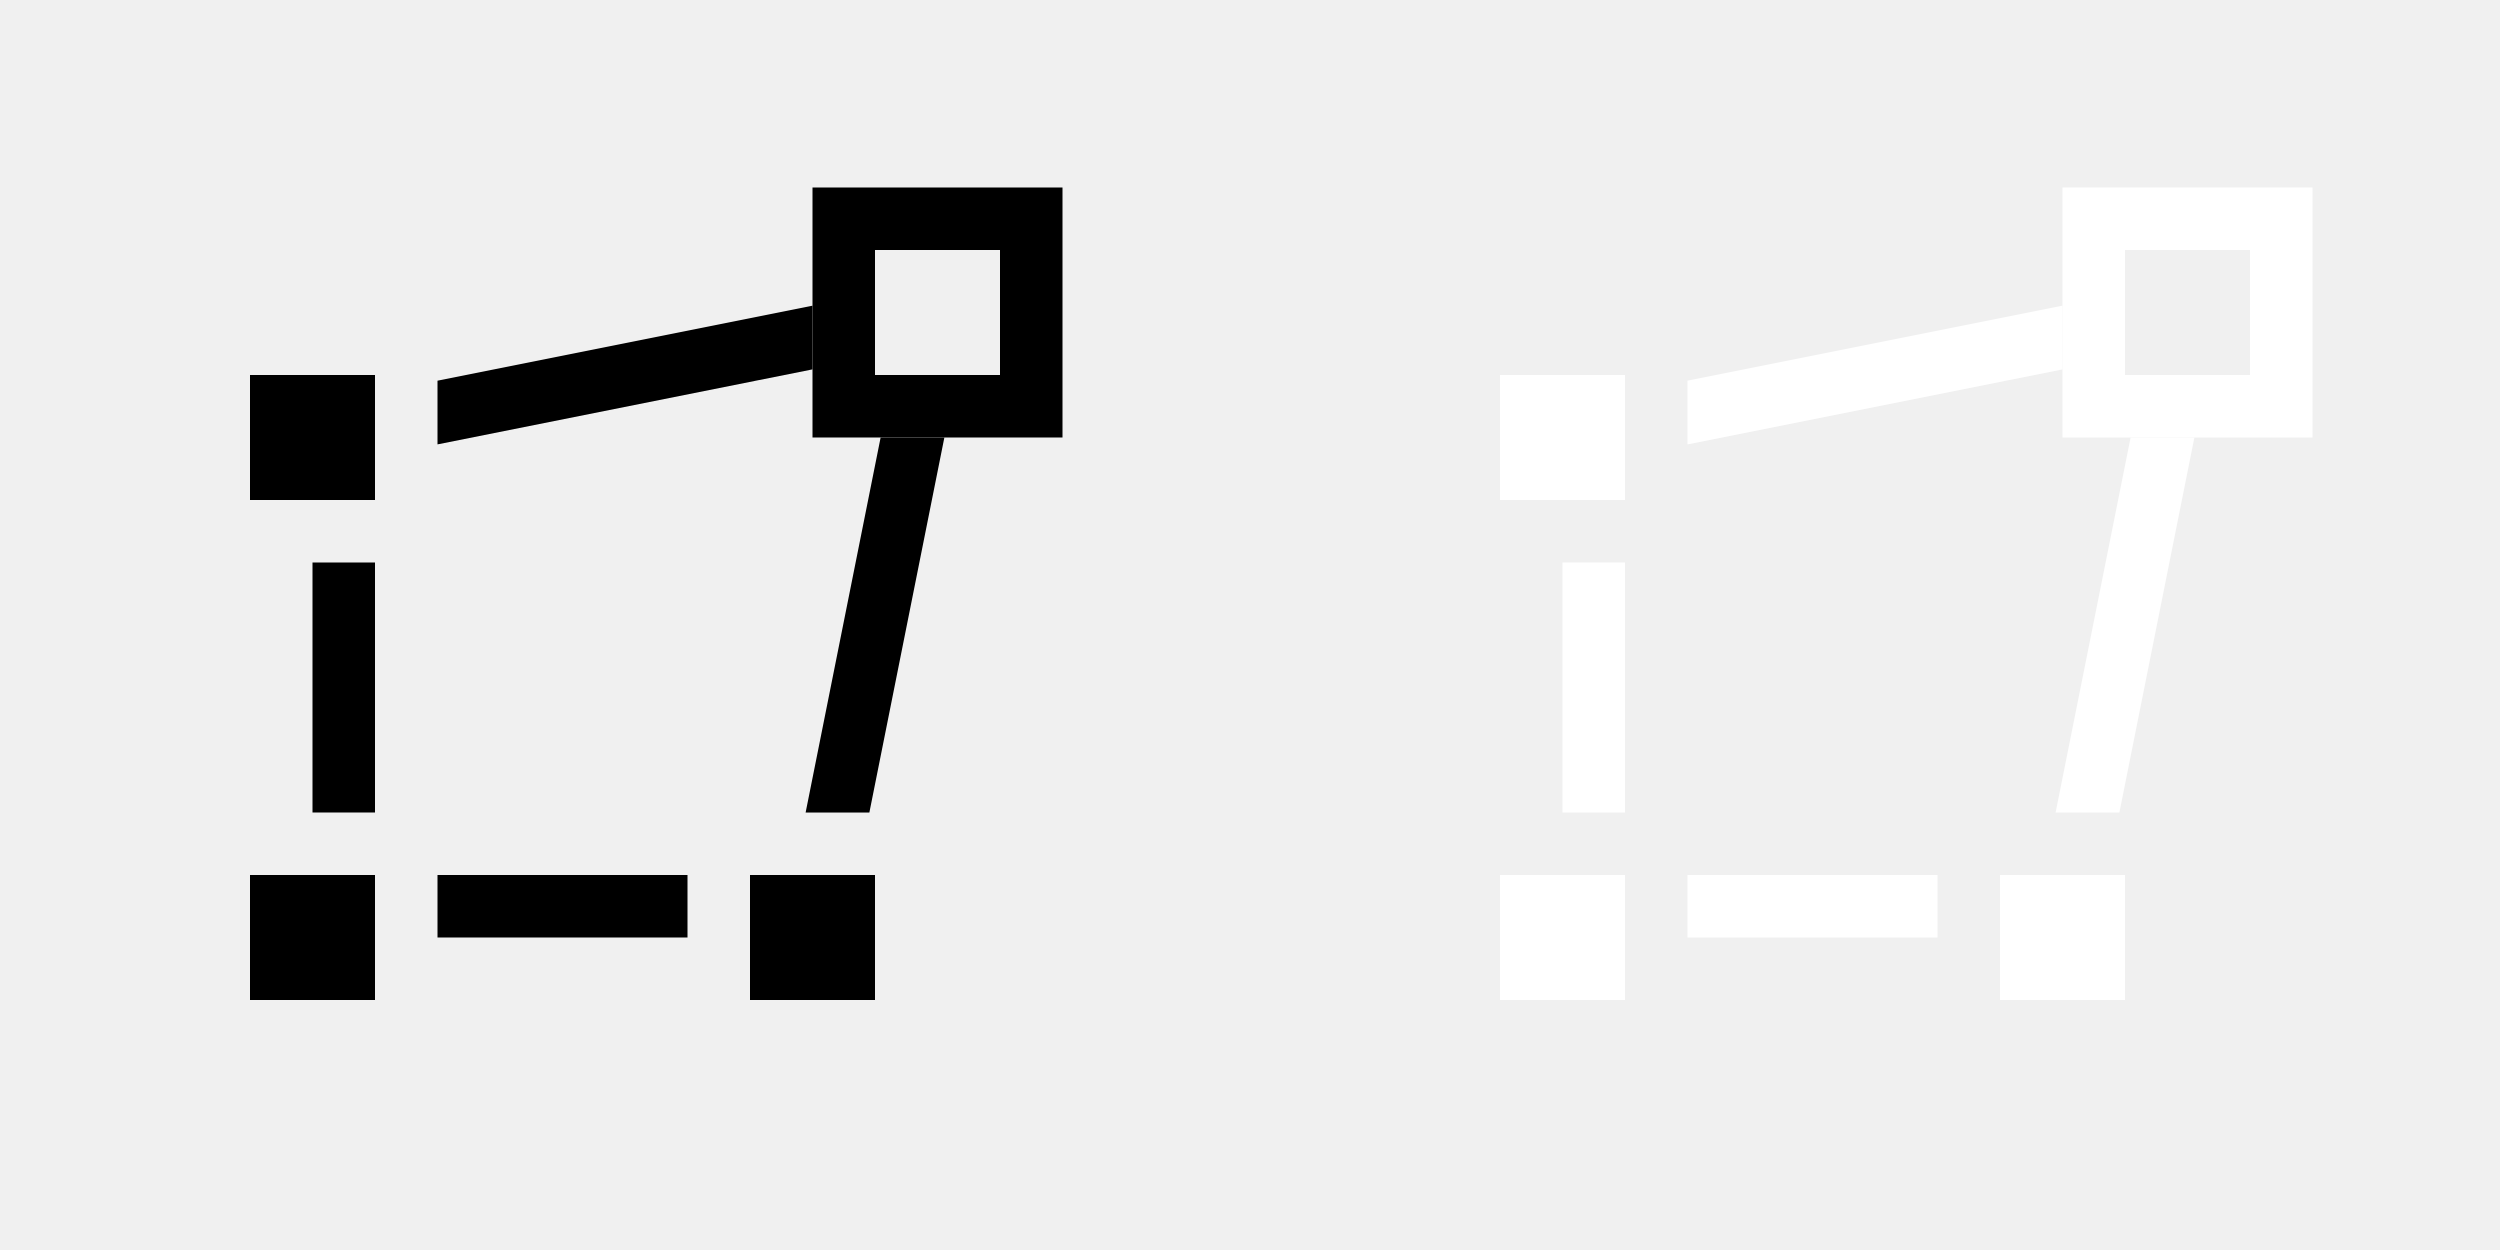
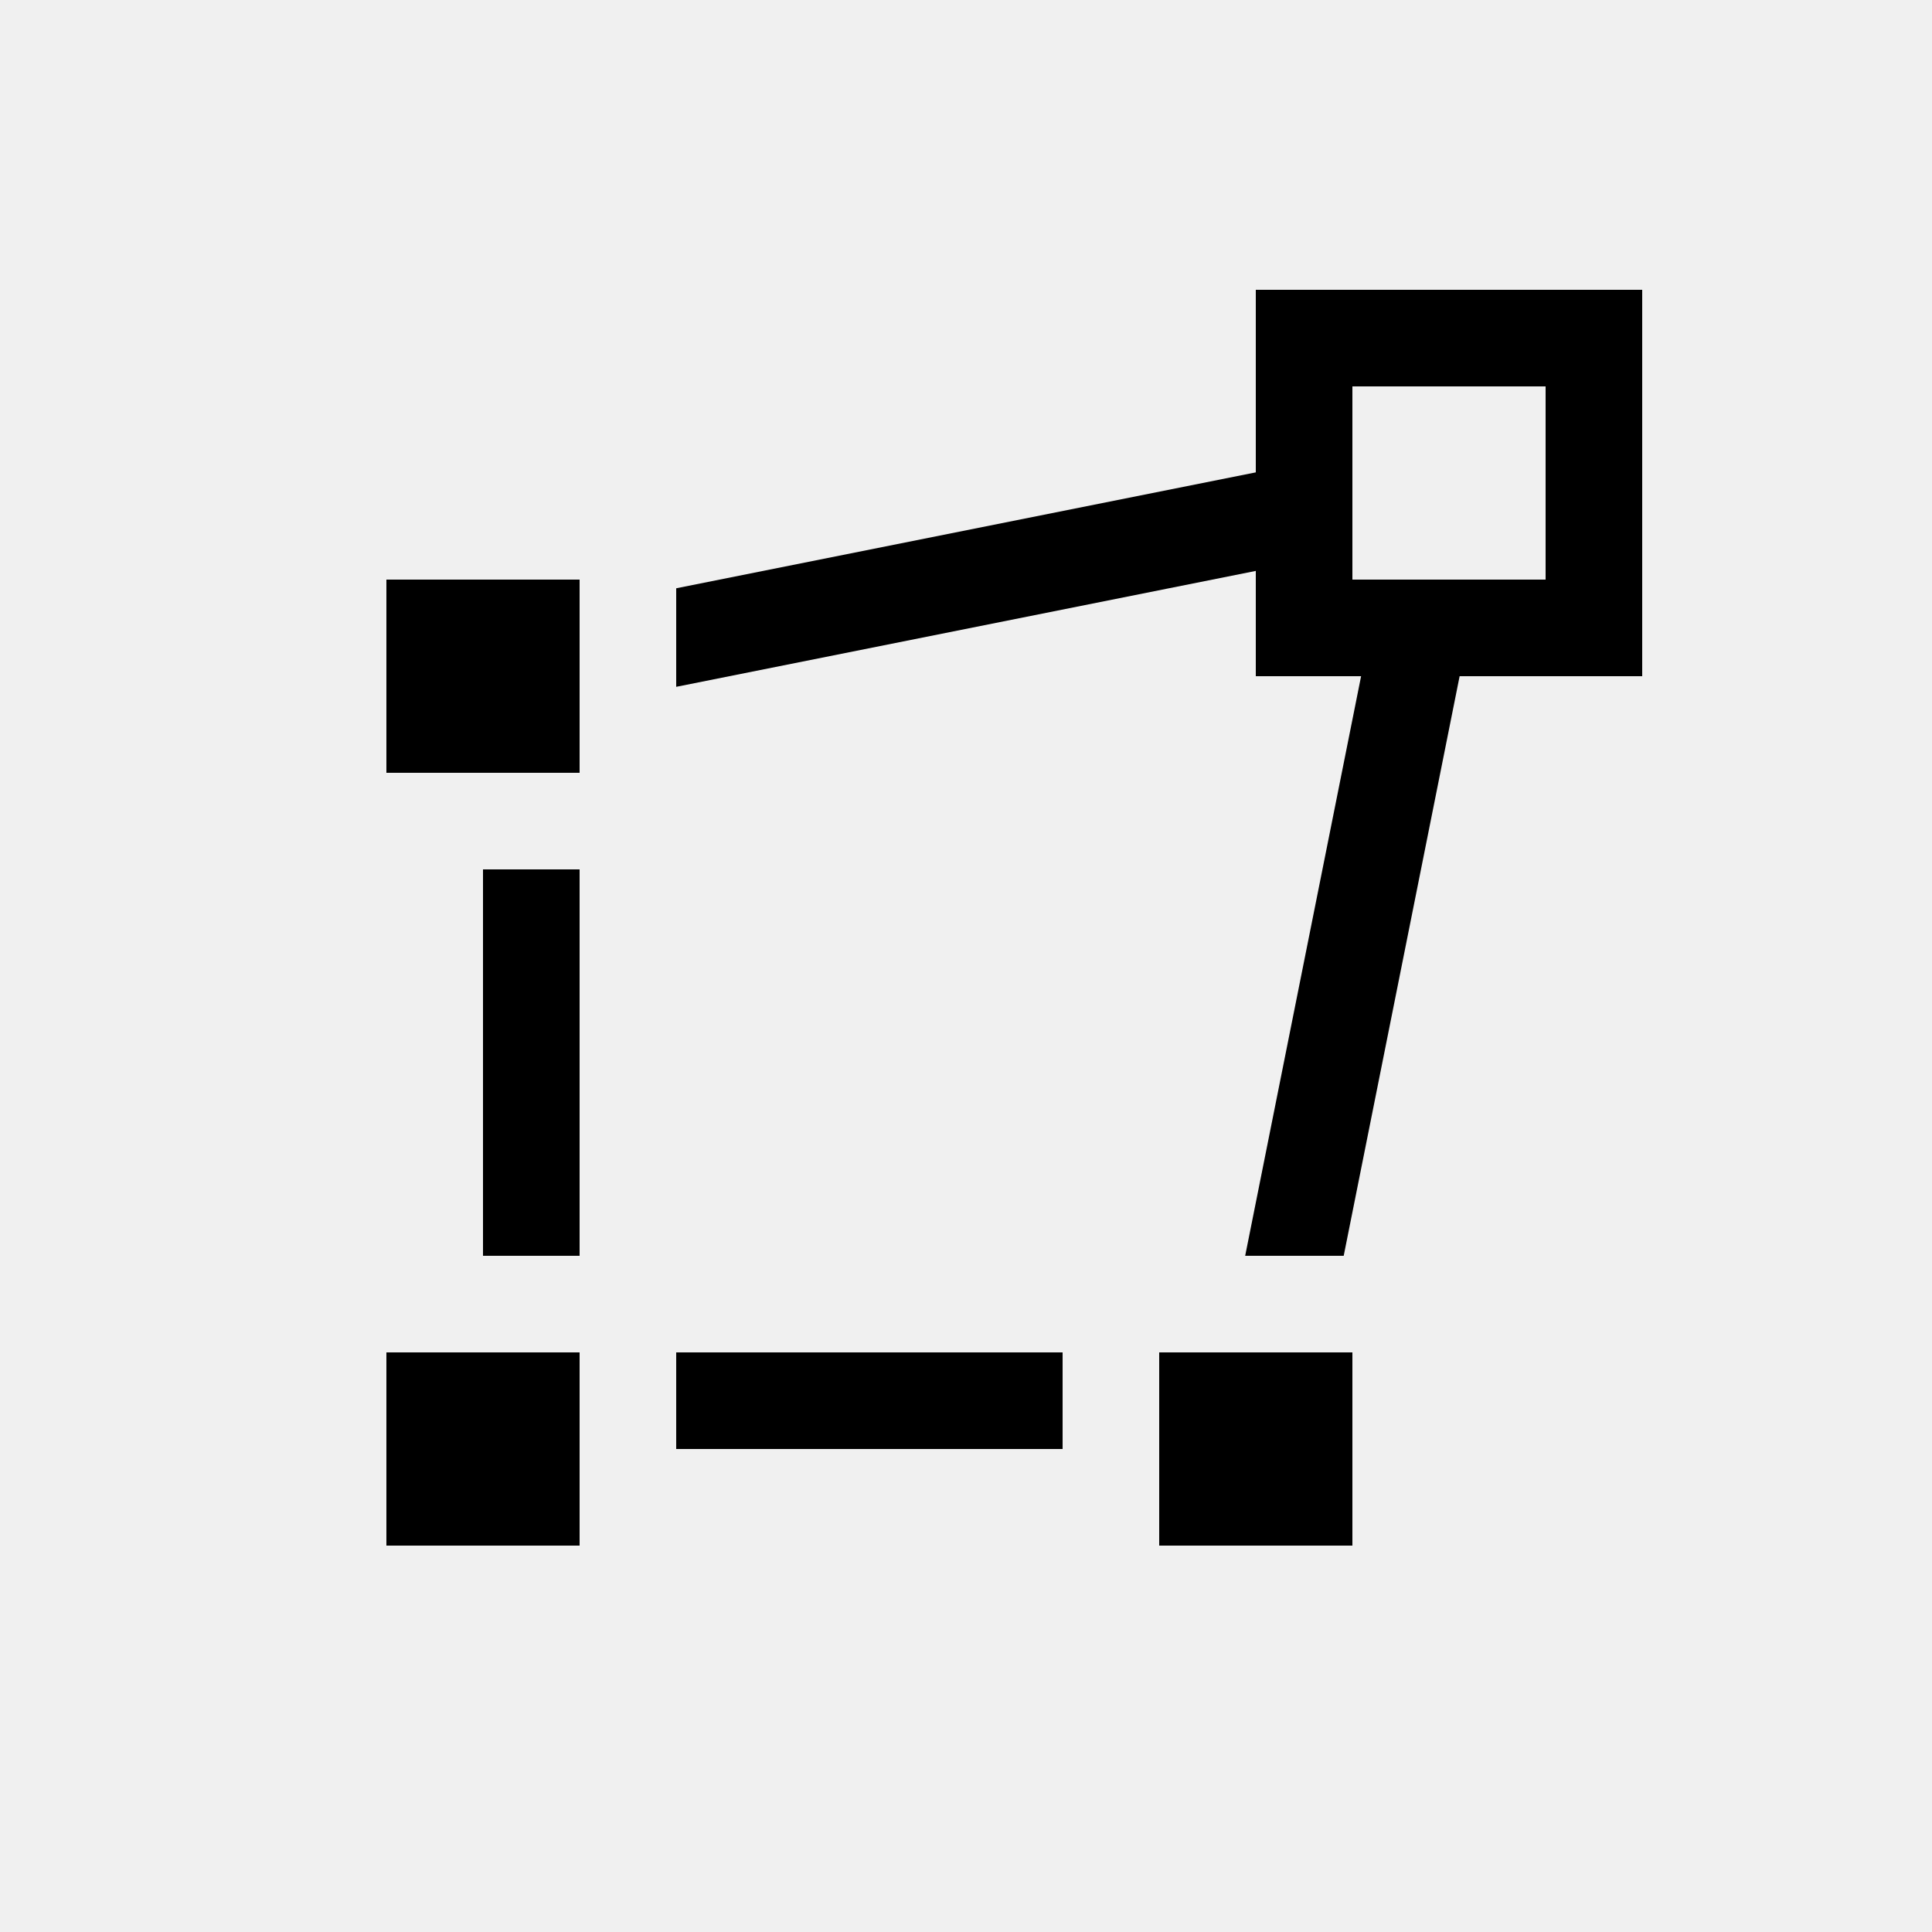
- <svg xmlns="http://www.w3.org/2000/svg" width="40" height="20" viewBox="0 0 40 20" fill="none">
-   <rect x="13.5" y="3.5" width="3" height="3" stroke="black" />
-   <rect x="4.5" y="6.5" width="1" height="1" stroke="black" />
-   <path fill-rule="evenodd" clip-rule="evenodd" d="M13 4.891L7 6.091V7.001V7.11L13 5.91V4.891Z" fill="black" />
-   <rect x="4.5" y="14.5" width="1" height="1" stroke="black" />
-   <rect x="12.5" y="14.5" width="1" height="1" stroke="black" />
-   <rect x="5" y="9" width="1" height="4" fill="black" />
-   <rect x="11" y="14" width="1" height="4" transform="rotate(90 11 14)" fill="black" />
-   <path fill-rule="evenodd" clip-rule="evenodd" d="M14.09 7L12.89 13H13H13.91L15.11 7H14.09Z" fill="black" />
-   <rect x="33.5" y="3.5" width="3" height="3" stroke="white" />
-   <rect x="24.5" y="6.5" width="1" height="1" stroke="white" />
-   <path fill-rule="evenodd" clip-rule="evenodd" d="M33 4.891L27 6.091V7.001V7.11L33 5.91V4.891Z" fill="white" />
-   <rect x="24.5" y="14.5" width="1" height="1" stroke="white" />
-   <rect x="32.5" y="14.5" width="1" height="1" stroke="white" />
-   <rect x="25" y="9" width="1" height="4" fill="white" />
-   <rect x="31" y="14" width="1" height="4" transform="rotate(90 31 14)" fill="white" />
-   <path fill-rule="evenodd" clip-rule="evenodd" d="M34.09 7L32.89 13H33H33.91L35.11 7H34.09Z" fill="white" />
+ <svg xmlns="http://www.w3.org/2000/svg" width="20" height="20" viewBox="0 0 20 20" fill="none">
+   <path d="M13 3h4v4h-1.89l-1.2 6h-1.02l1.2-6H13V5.91l-6 1.2V6.09l6-1.2V3Zm1 1v2h2V4h-2ZM4 6h2v2H4V6Zm0 8h2v2H4v-2Zm8 0v2h2v-2h-2ZM6 9H5v4h1V9Zm5 5v1H7v-1h4Z" fill="#000" />
</svg>
